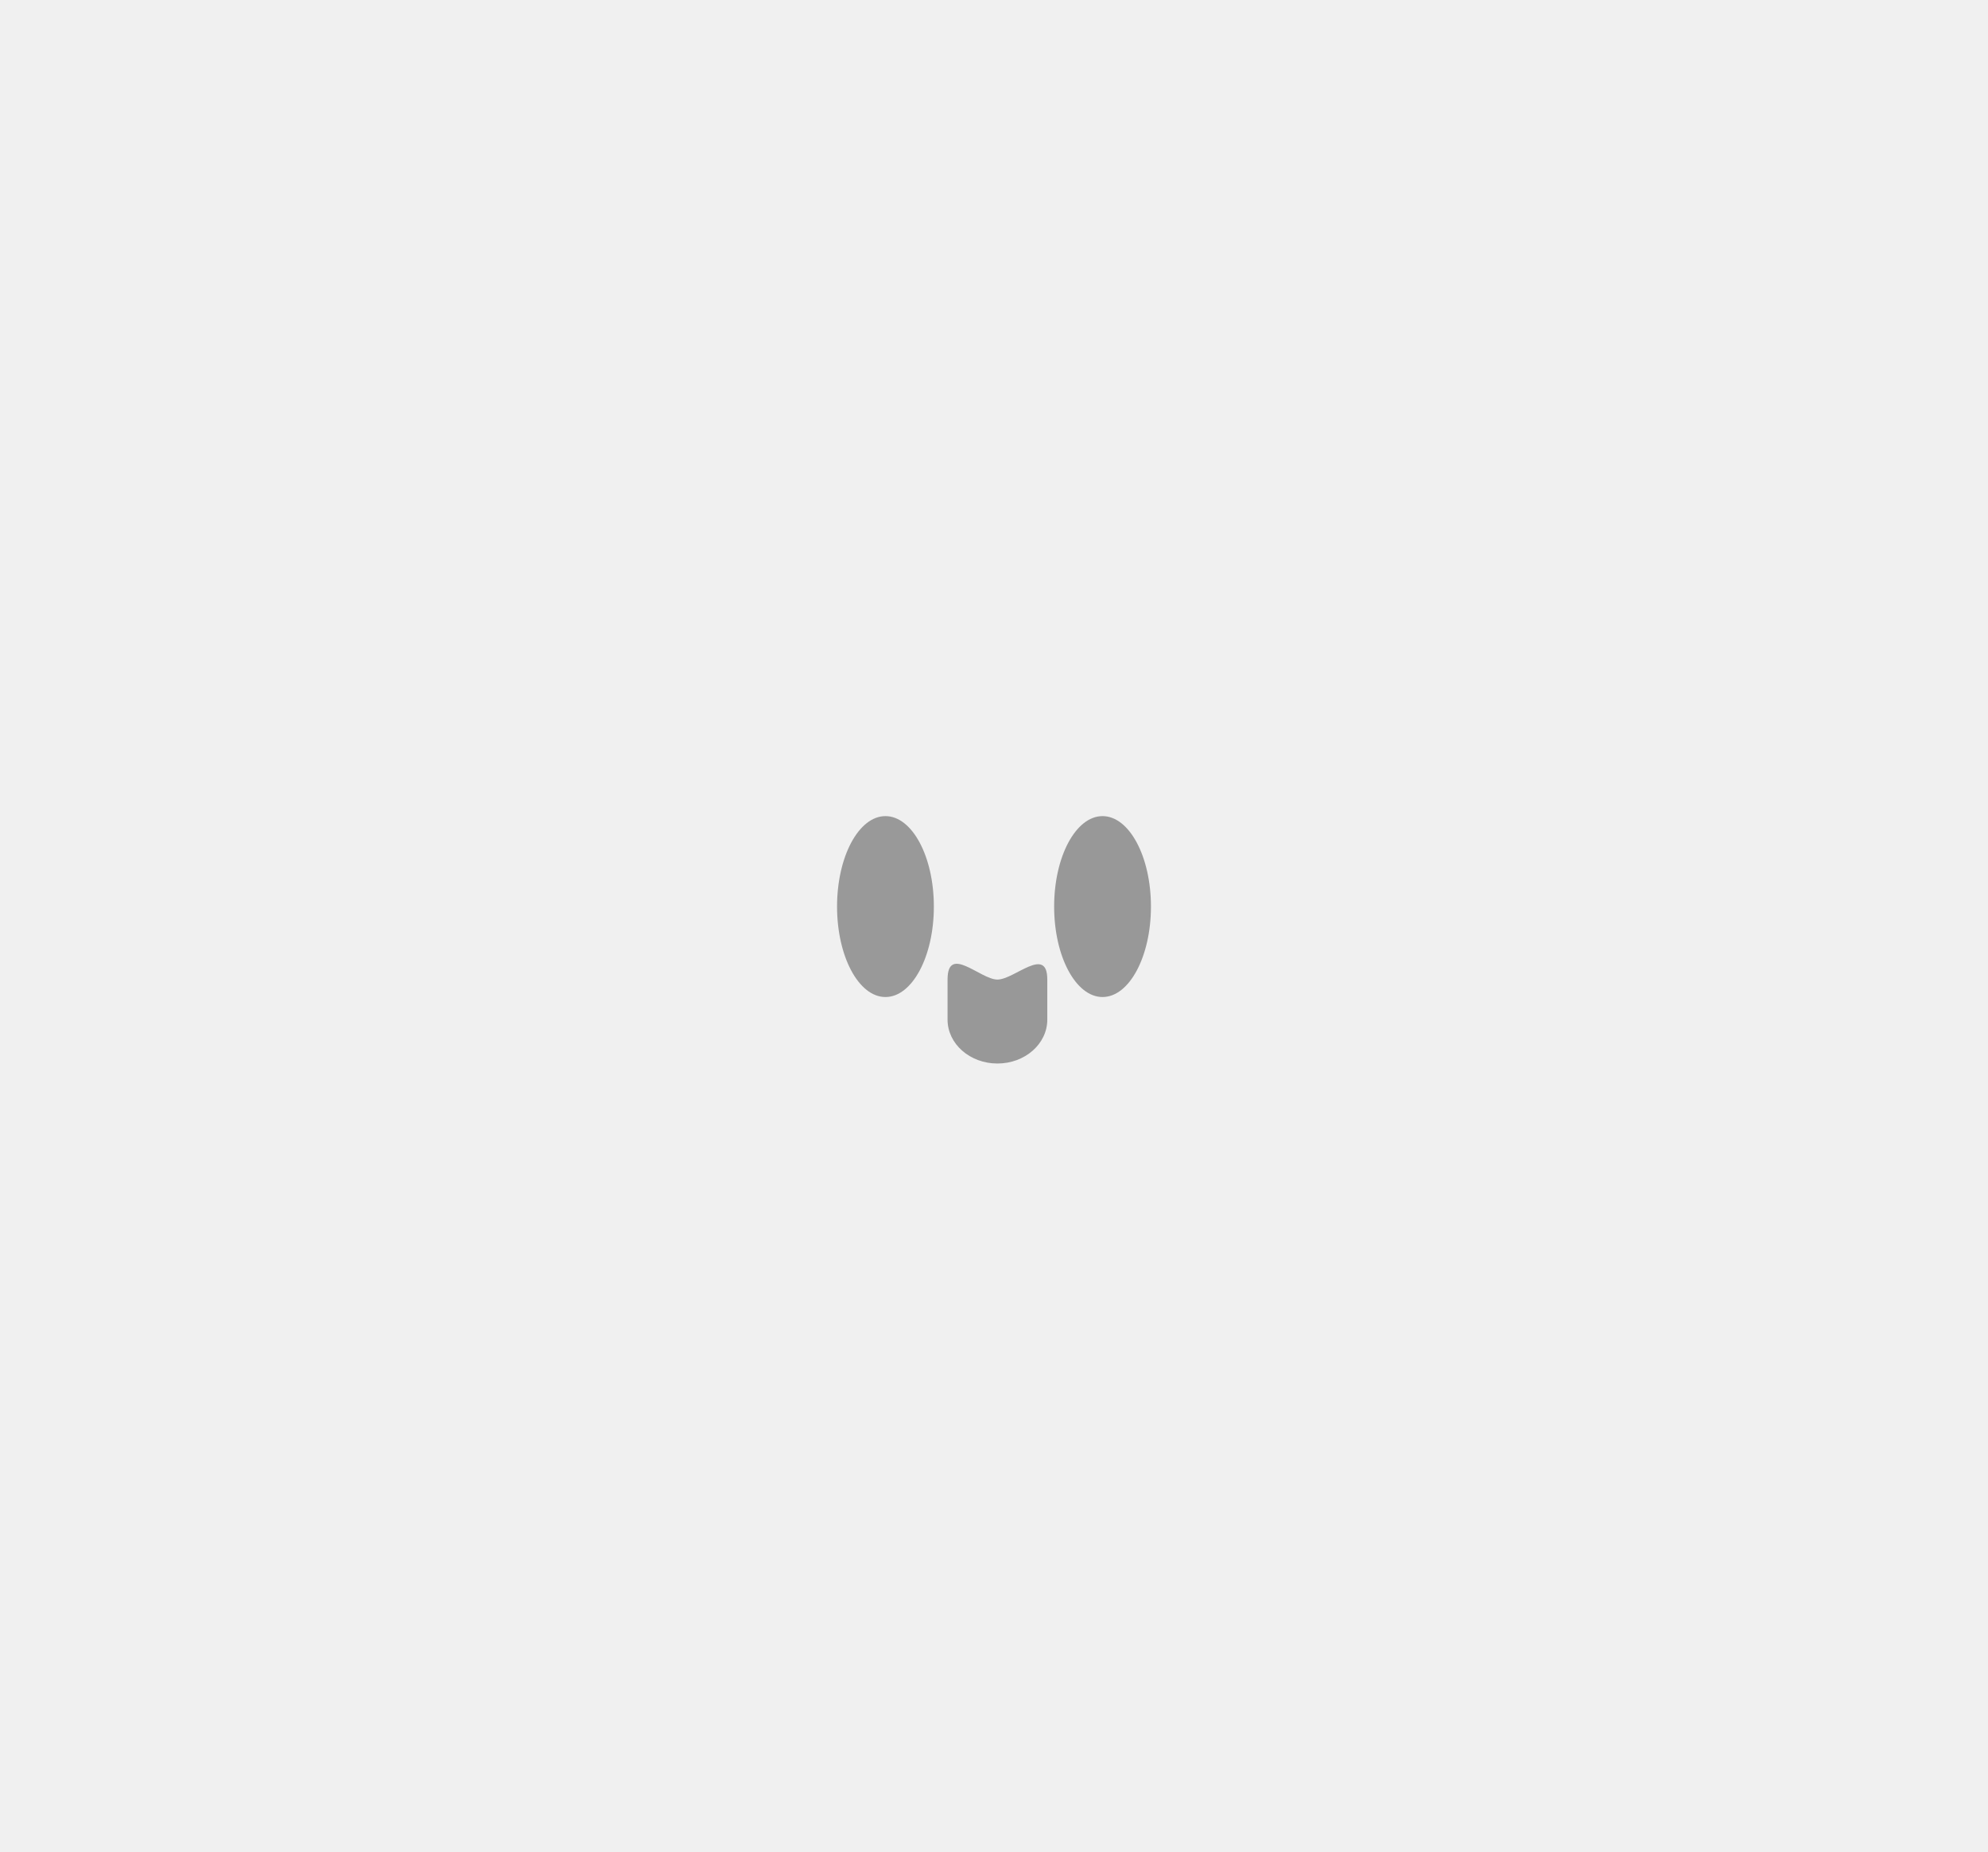
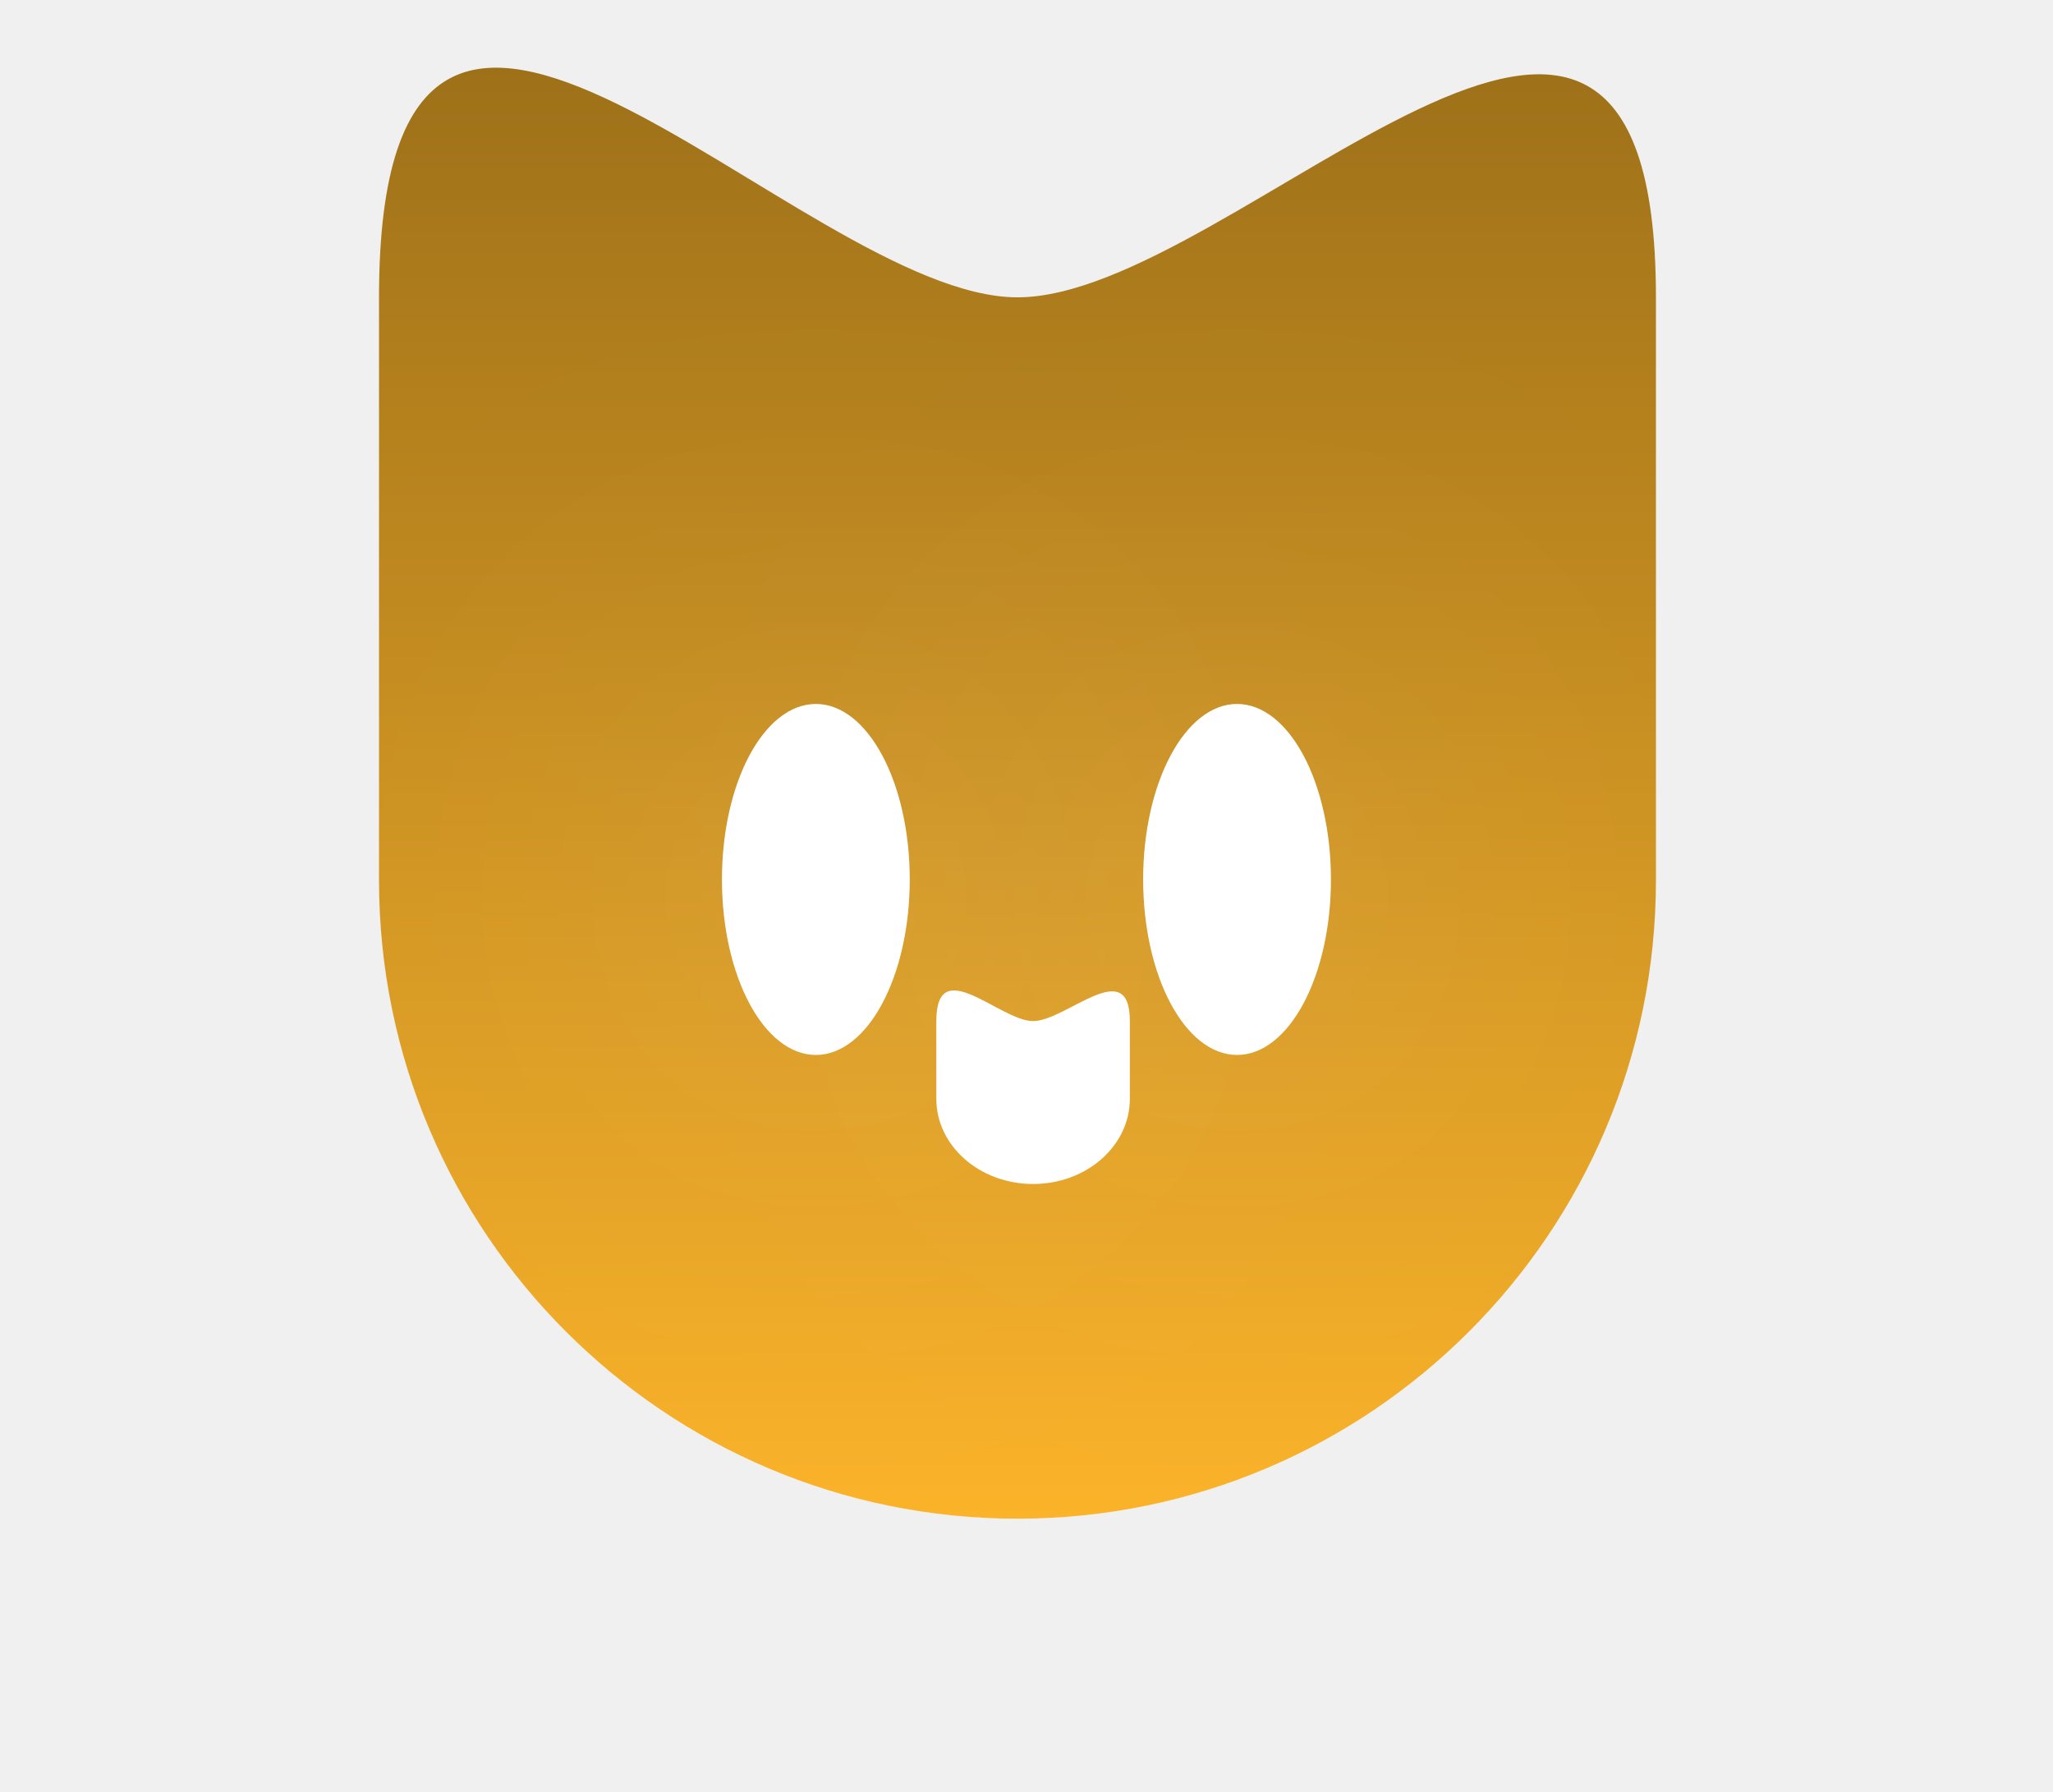
- <svg xmlns="http://www.w3.org/2000/svg" width="380" height="354" viewBox="0 0 380 354" fill="none">
-   <g filter="url(#filter0_d_430_31)">
-     <ellipse cx="169.252" cy="173.29" rx="9.252" ry="17.29" fill="#989898" />
+ <svg xmlns="http://www.w3.org/2000/svg" width="455" height="397" viewBox="0 0 455 397" fill="none">
+   <path d="M367 195.055C367 273.201 303.648 336.55 225.5 336.55C147.352 336.55 84 273.201 84 195.055L84 65.891C84 -48.614 177.1 65.891 225.5 65.891C273.9 65.891 367 -45.32 367 65.891L367 195.055Z" fill="url(#paint0_linear_432_44)" />
+   <path d="M250.404 243.51C250.404 253.933 240.803 262.383 228.96 262.383C217.116 262.383 207.515 253.933 207.515 243.51L207.515 226.281C207.515 211.008 221.624 226.281 228.96 226.281C236.295 226.281 250.404 211.448 250.404 226.281L250.404 243.51Z" fill="white" />
+   <g filter="url(#filter0_d_432_44)">
+     <ellipse cx="180.814" cy="194.895" rx="20.814" ry="38.895" fill="white" />
  </g>
-   <g filter="url(#filter1_d_430_31)">
-     <ellipse cx="210.748" cy="173.29" rx="9.252" ry="17.29" fill="#989898" />
+   <g filter="url(#filter1_d_432_44)">
+     <ellipse cx="274.162" cy="194.895" rx="20.814" ry="38.895" fill="white" />
  </g>
-   <path d="M200.187 194.9C200.187 199.534 195.919 203.29 190.654 203.29C185.39 203.29 181.122 199.534 181.122 194.9L181.122 187.242C181.122 180.453 187.394 187.242 190.654 187.242C193.915 187.242 200.187 180.648 200.187 187.242L200.187 194.9Z" fill="#989898" />
  <defs>
-     <filter id="filter0_d_430_31" x="0.8" y="0.8" width="336.905" height="352.979" filterUnits="userSpaceOnUse" color-interpolation-filters="sRGB">
+     <filter id="filter0_d_432_44" x="0.8" y="0.8" width="360.028" height="396.19" filterUnits="userSpaceOnUse" color-interpolation-filters="sRGB">
      <feFlood flood-opacity="0" result="BackgroundImageFix" />
      <feColorMatrix in="SourceAlpha" type="matrix" values="0 0 0 0 0 0 0 0 0 0 0 0 0 0 0 0 0 0 127 0" result="hardAlpha" />
      <feOffset dy="4" />
      <feGaussianBlur stdDeviation="79.6" />
      <feComposite in2="hardAlpha" operator="out" />
      <feColorMatrix type="matrix" values="0 0 0 0 1 0 0 0 0 1 0 0 0 0 1 0 0 0 0.25 0" />
-       <feBlend mode="normal" in2="BackgroundImageFix" result="effect1_dropShadow_430_31" />
-       <feBlend mode="normal" in="SourceGraphic" in2="effect1_dropShadow_430_31" result="shape" />
+       <feBlend mode="normal" in2="BackgroundImageFix" result="effect1_dropShadow_432_44" />
+       <feBlend mode="normal" in="SourceGraphic" in2="effect1_dropShadow_432_44" result="shape" />
    </filter>
-     <filter id="filter1_d_430_31" x="42.295" y="0.8" width="336.905" height="352.979" filterUnits="userSpaceOnUse" color-interpolation-filters="sRGB">
+     <filter id="filter1_d_432_44" x="94.148" y="0.8" width="360.028" height="396.19" filterUnits="userSpaceOnUse" color-interpolation-filters="sRGB">
      <feFlood flood-opacity="0" result="BackgroundImageFix" />
      <feColorMatrix in="SourceAlpha" type="matrix" values="0 0 0 0 0 0 0 0 0 0 0 0 0 0 0 0 0 0 127 0" result="hardAlpha" />
      <feOffset dy="4" />
      <feGaussianBlur stdDeviation="79.6" />
      <feComposite in2="hardAlpha" operator="out" />
      <feColorMatrix type="matrix" values="0 0 0 0 1 0 0 0 0 1 0 0 0 0 1 0 0 0 0.25 0" />
-       <feBlend mode="normal" in2="BackgroundImageFix" result="effect1_dropShadow_430_31" />
-       <feBlend mode="normal" in="SourceGraphic" in2="effect1_dropShadow_430_31" result="shape" />
+       <feBlend mode="normal" in2="BackgroundImageFix" result="effect1_dropShadow_432_44" />
+       <feBlend mode="normal" in="SourceGraphic" in2="effect1_dropShadow_432_44" result="shape" />
    </filter>
+     <linearGradient id="paint0_linear_432_44" x1="225.5" y1="15" x2="225.5" y2="336.55" gradientUnits="userSpaceOnUse">
+       <stop stop-color="#873715" />
+       <stop offset="0" stop-color="#9E7119" />
+       <stop offset="1" stop-color="#FBB329" />
+     </linearGradient>
  </defs>
</svg>
